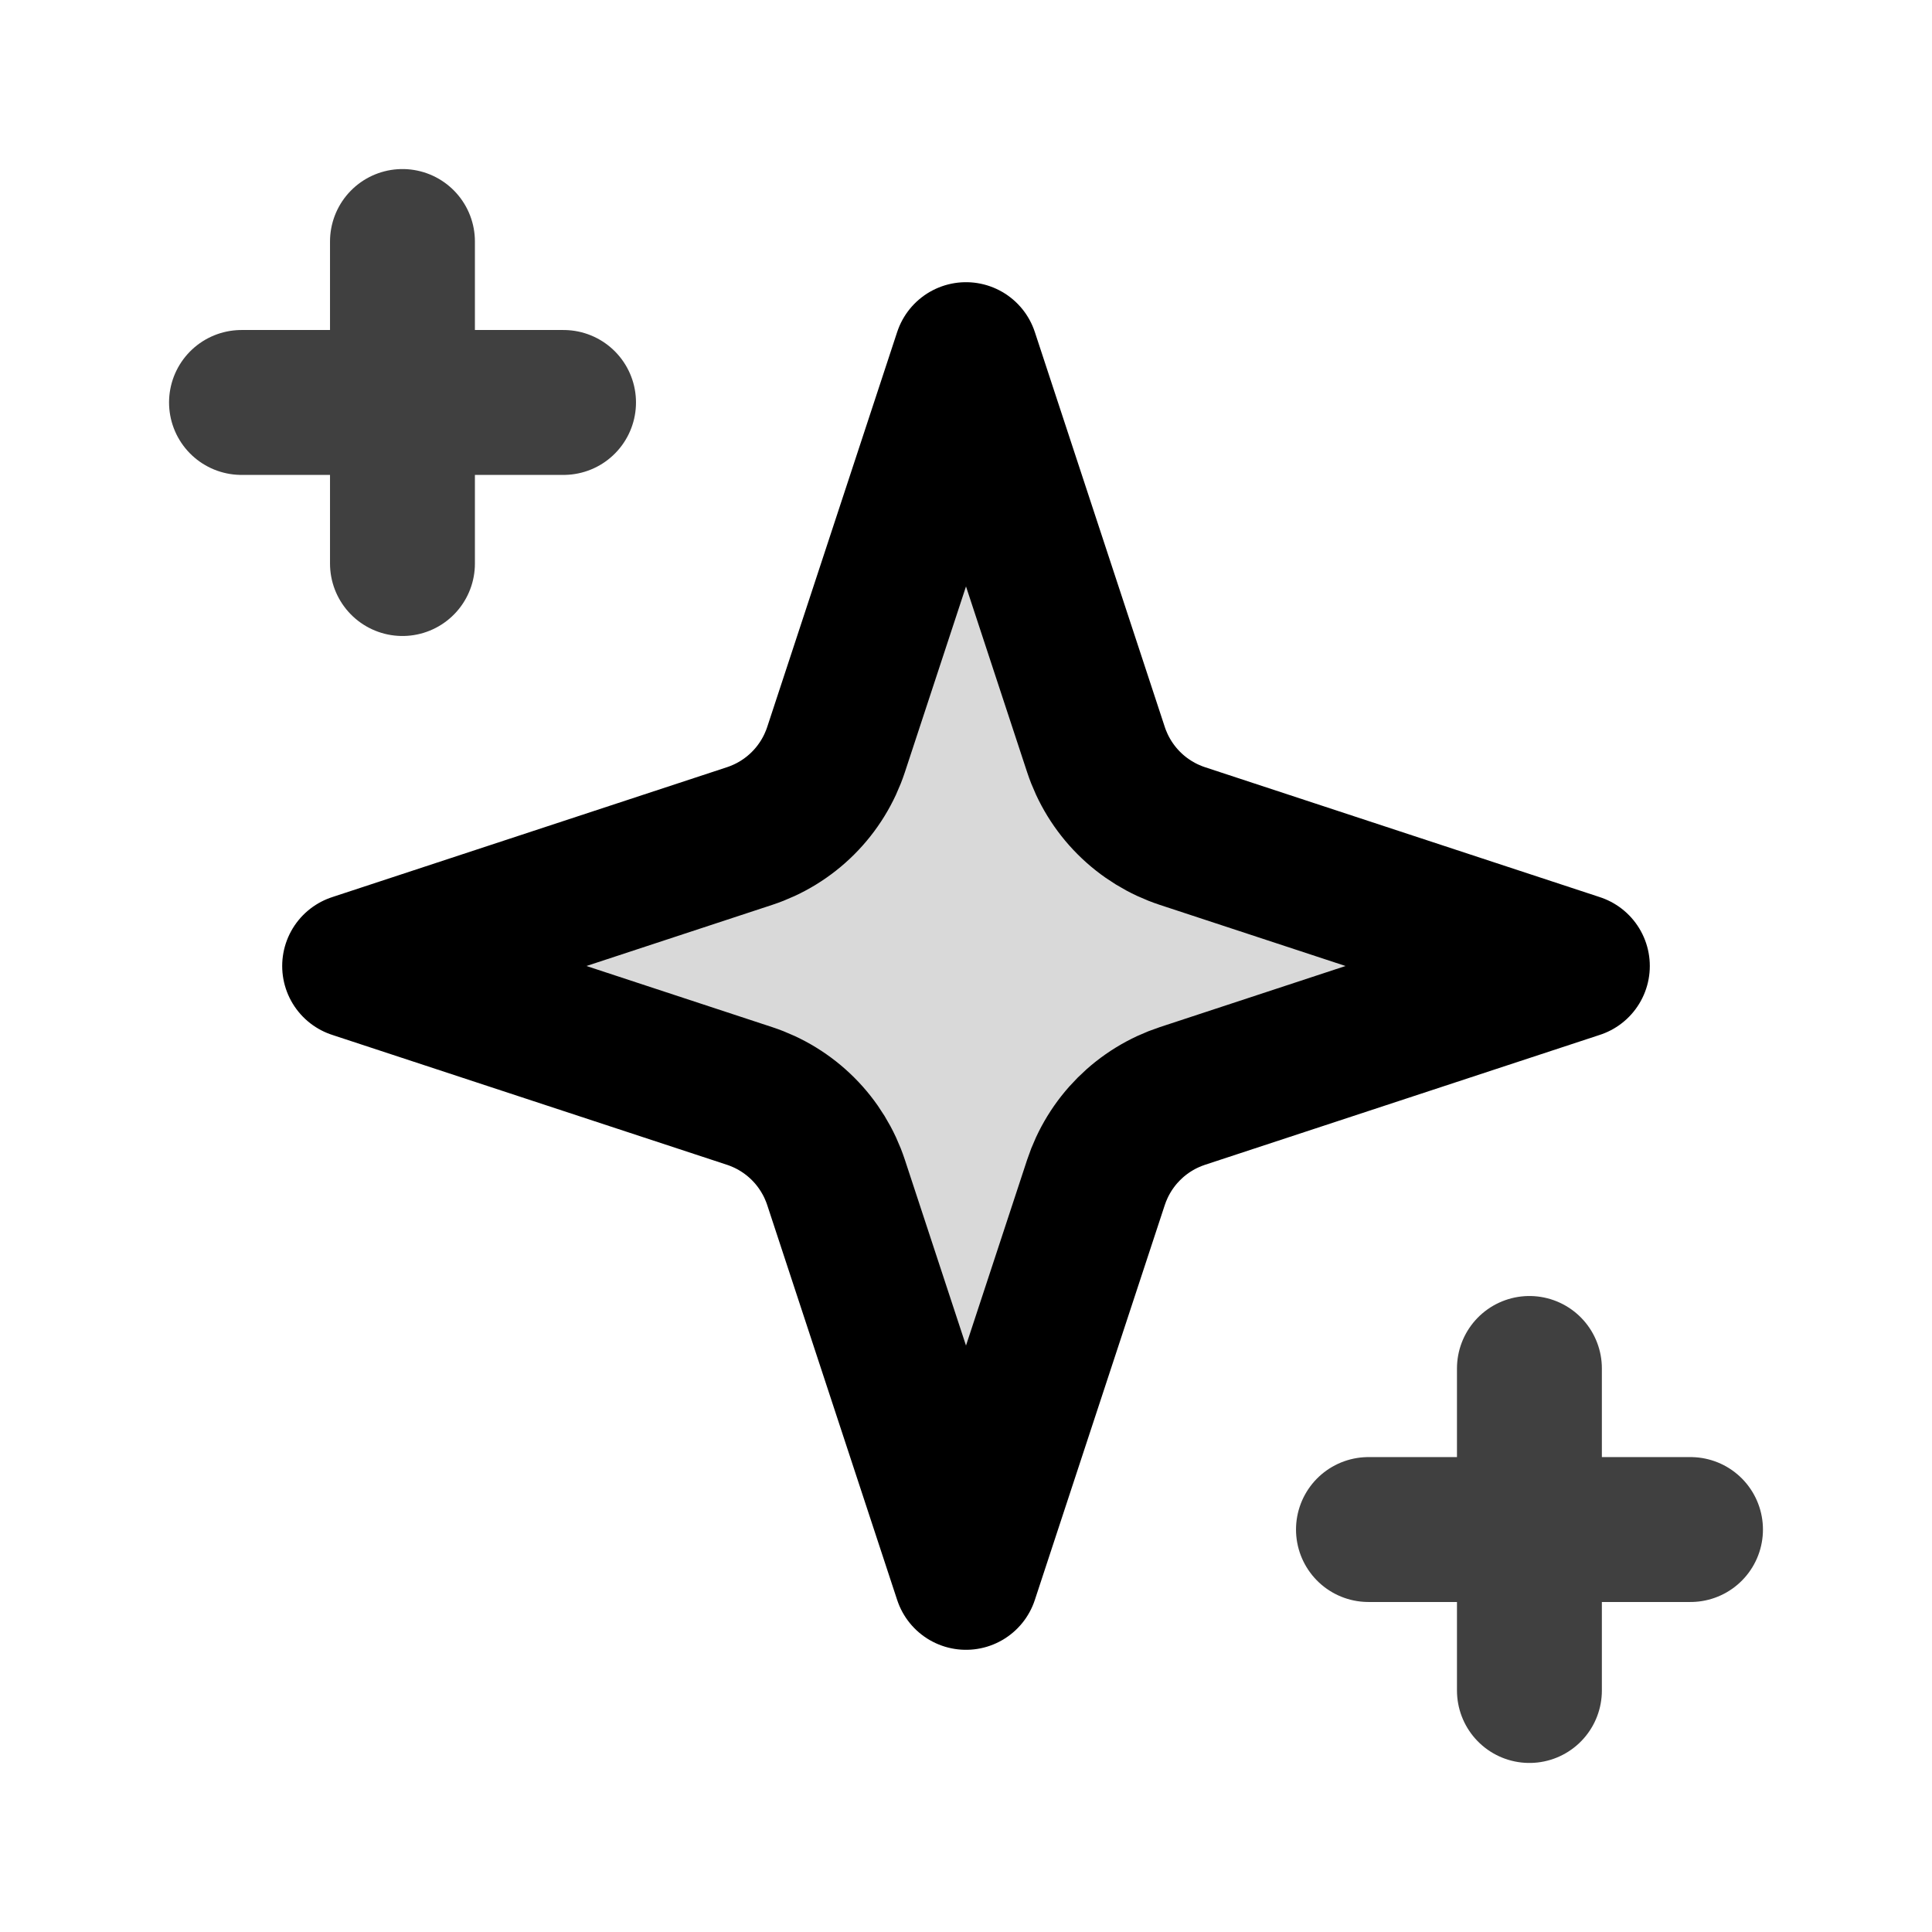
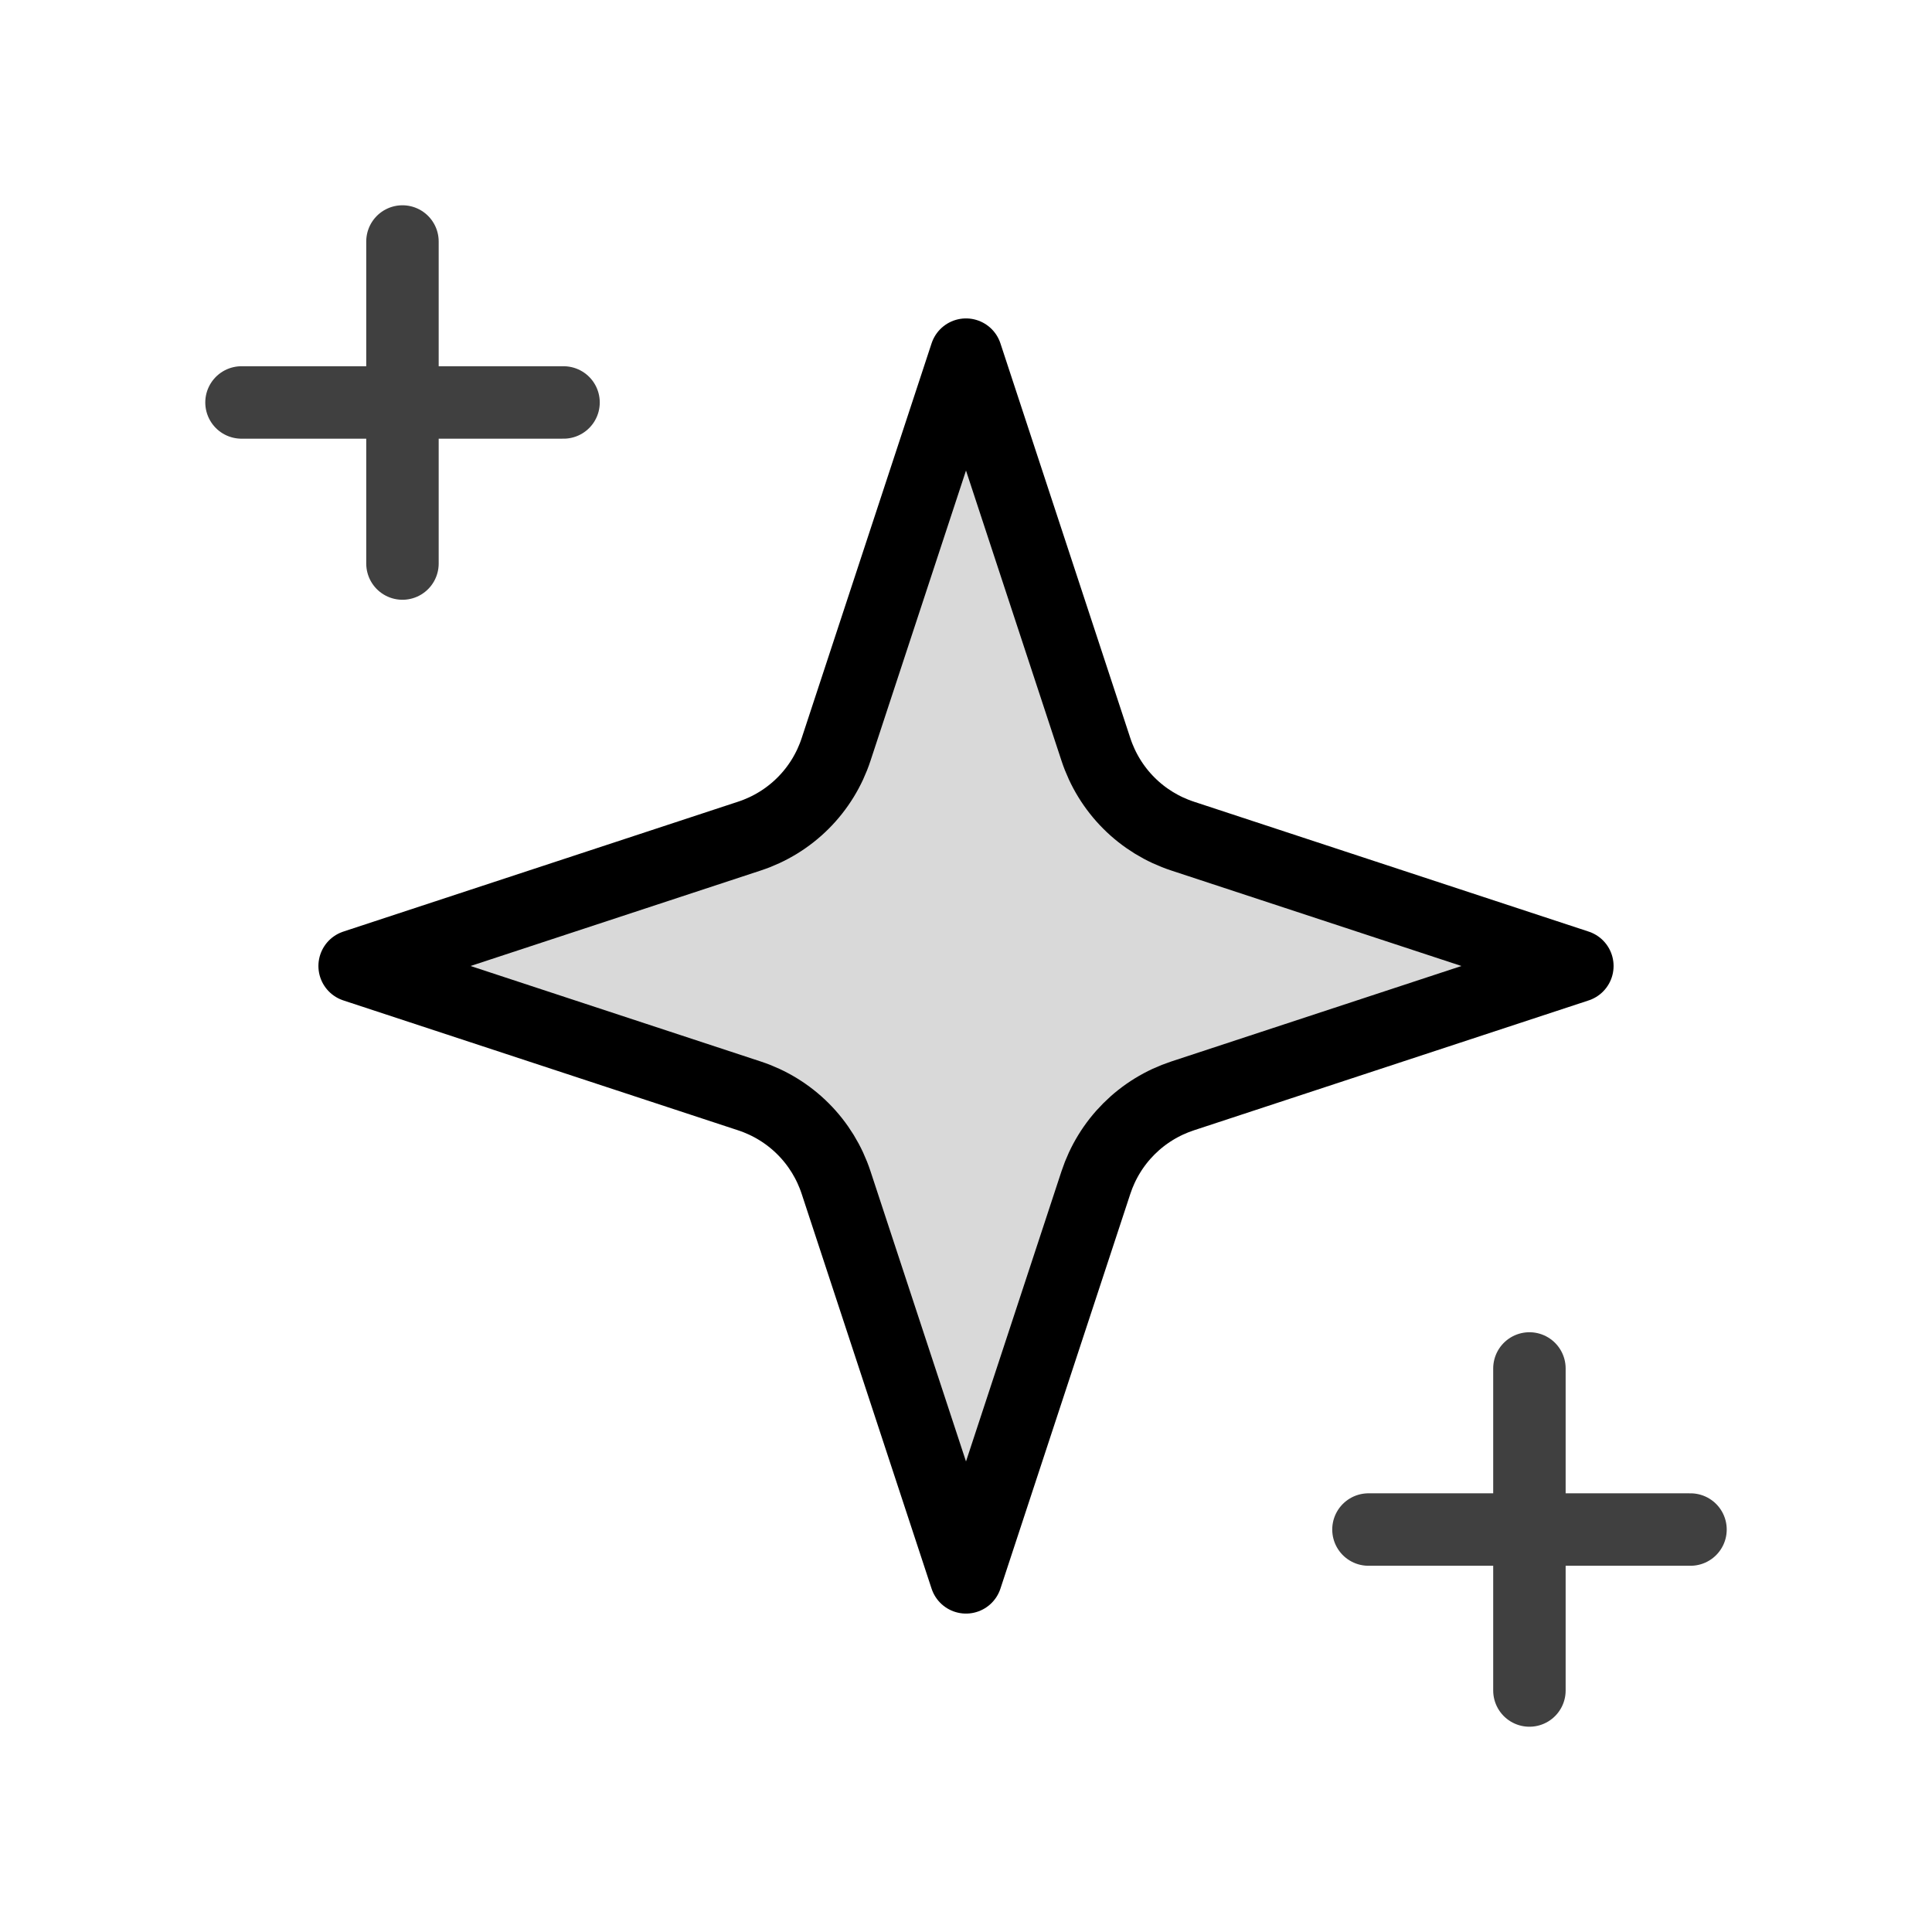
<svg xmlns="http://www.w3.org/2000/svg" width="16" height="16" viewBox="0 0 16 16" fill="none">
-   <path d="M8 2.937L6.924 6.207C6.869 6.374 6.776 6.526 6.651 6.651C6.526 6.776 6.374 6.869 6.207 6.924L2.937 8L6.207 9.076C6.374 9.131 6.526 9.224 6.651 9.349C6.776 9.474 6.869 9.626 6.924 9.793L8 13.063L9.076 9.793C9.131 9.626 9.224 9.474 9.349 9.349C9.474 9.224 9.626 9.131 9.793 9.076L13.063 8L9.793 6.924C9.626 6.869 9.474 6.776 9.349 6.651C9.224 6.526 9.131 6.374 9.076 6.207L8 2.937Z" fill="black" fill-opacity="0.15" stroke="black" stroke-width="1.2" stroke-linecap="round" stroke-linejoin="round" />
-   <path d="M3.333 2V4.667M2 3.333H4.667" stroke="black" stroke-opacity="0.75" stroke-width="1.2" stroke-linecap="round" stroke-linejoin="round" />
-   <path d="M12.666 11.333V14M11.333 12.667H14" stroke="black" stroke-opacity="0.75" stroke-width="1.2" stroke-linecap="round" stroke-linejoin="round" />
+   <path d="M8 2.937L6.924 6.207C6.869 6.374 6.776 6.526 6.651 6.651C6.526 6.776 6.374 6.869 6.207 6.924L2.937 8L6.207 9.076C6.374 9.131 6.526 9.224 6.651 9.349C6.776 9.474 6.869 9.626 6.924 9.793L8 13.063L9.076 9.793C9.131 9.626 9.224 9.474 9.349 9.349C9.474 9.224 9.626 9.131 9.793 9.076L13.063 8L9.793 6.924C9.626 6.869 9.474 6.776 9.349 6.651C9.224 6.526 9.131 6.374 9.076 6.207L8 2.937Z" fill="black" fill-opacity="0.15" stroke="black" stroke-width="0.6" stroke-linecap="round" stroke-linejoin="round" />
+   <path d="M3.333 2V4.667M2 3.333H4.667" stroke="black" stroke-opacity="0.75" stroke-width="0.6" stroke-linecap="round" stroke-linejoin="round" />
+   <path d="M12.666 11.333V14M11.333 12.667H14" stroke="black" stroke-opacity="0.75" stroke-width="0.6" stroke-linecap="round" stroke-linejoin="round" />
</svg>
